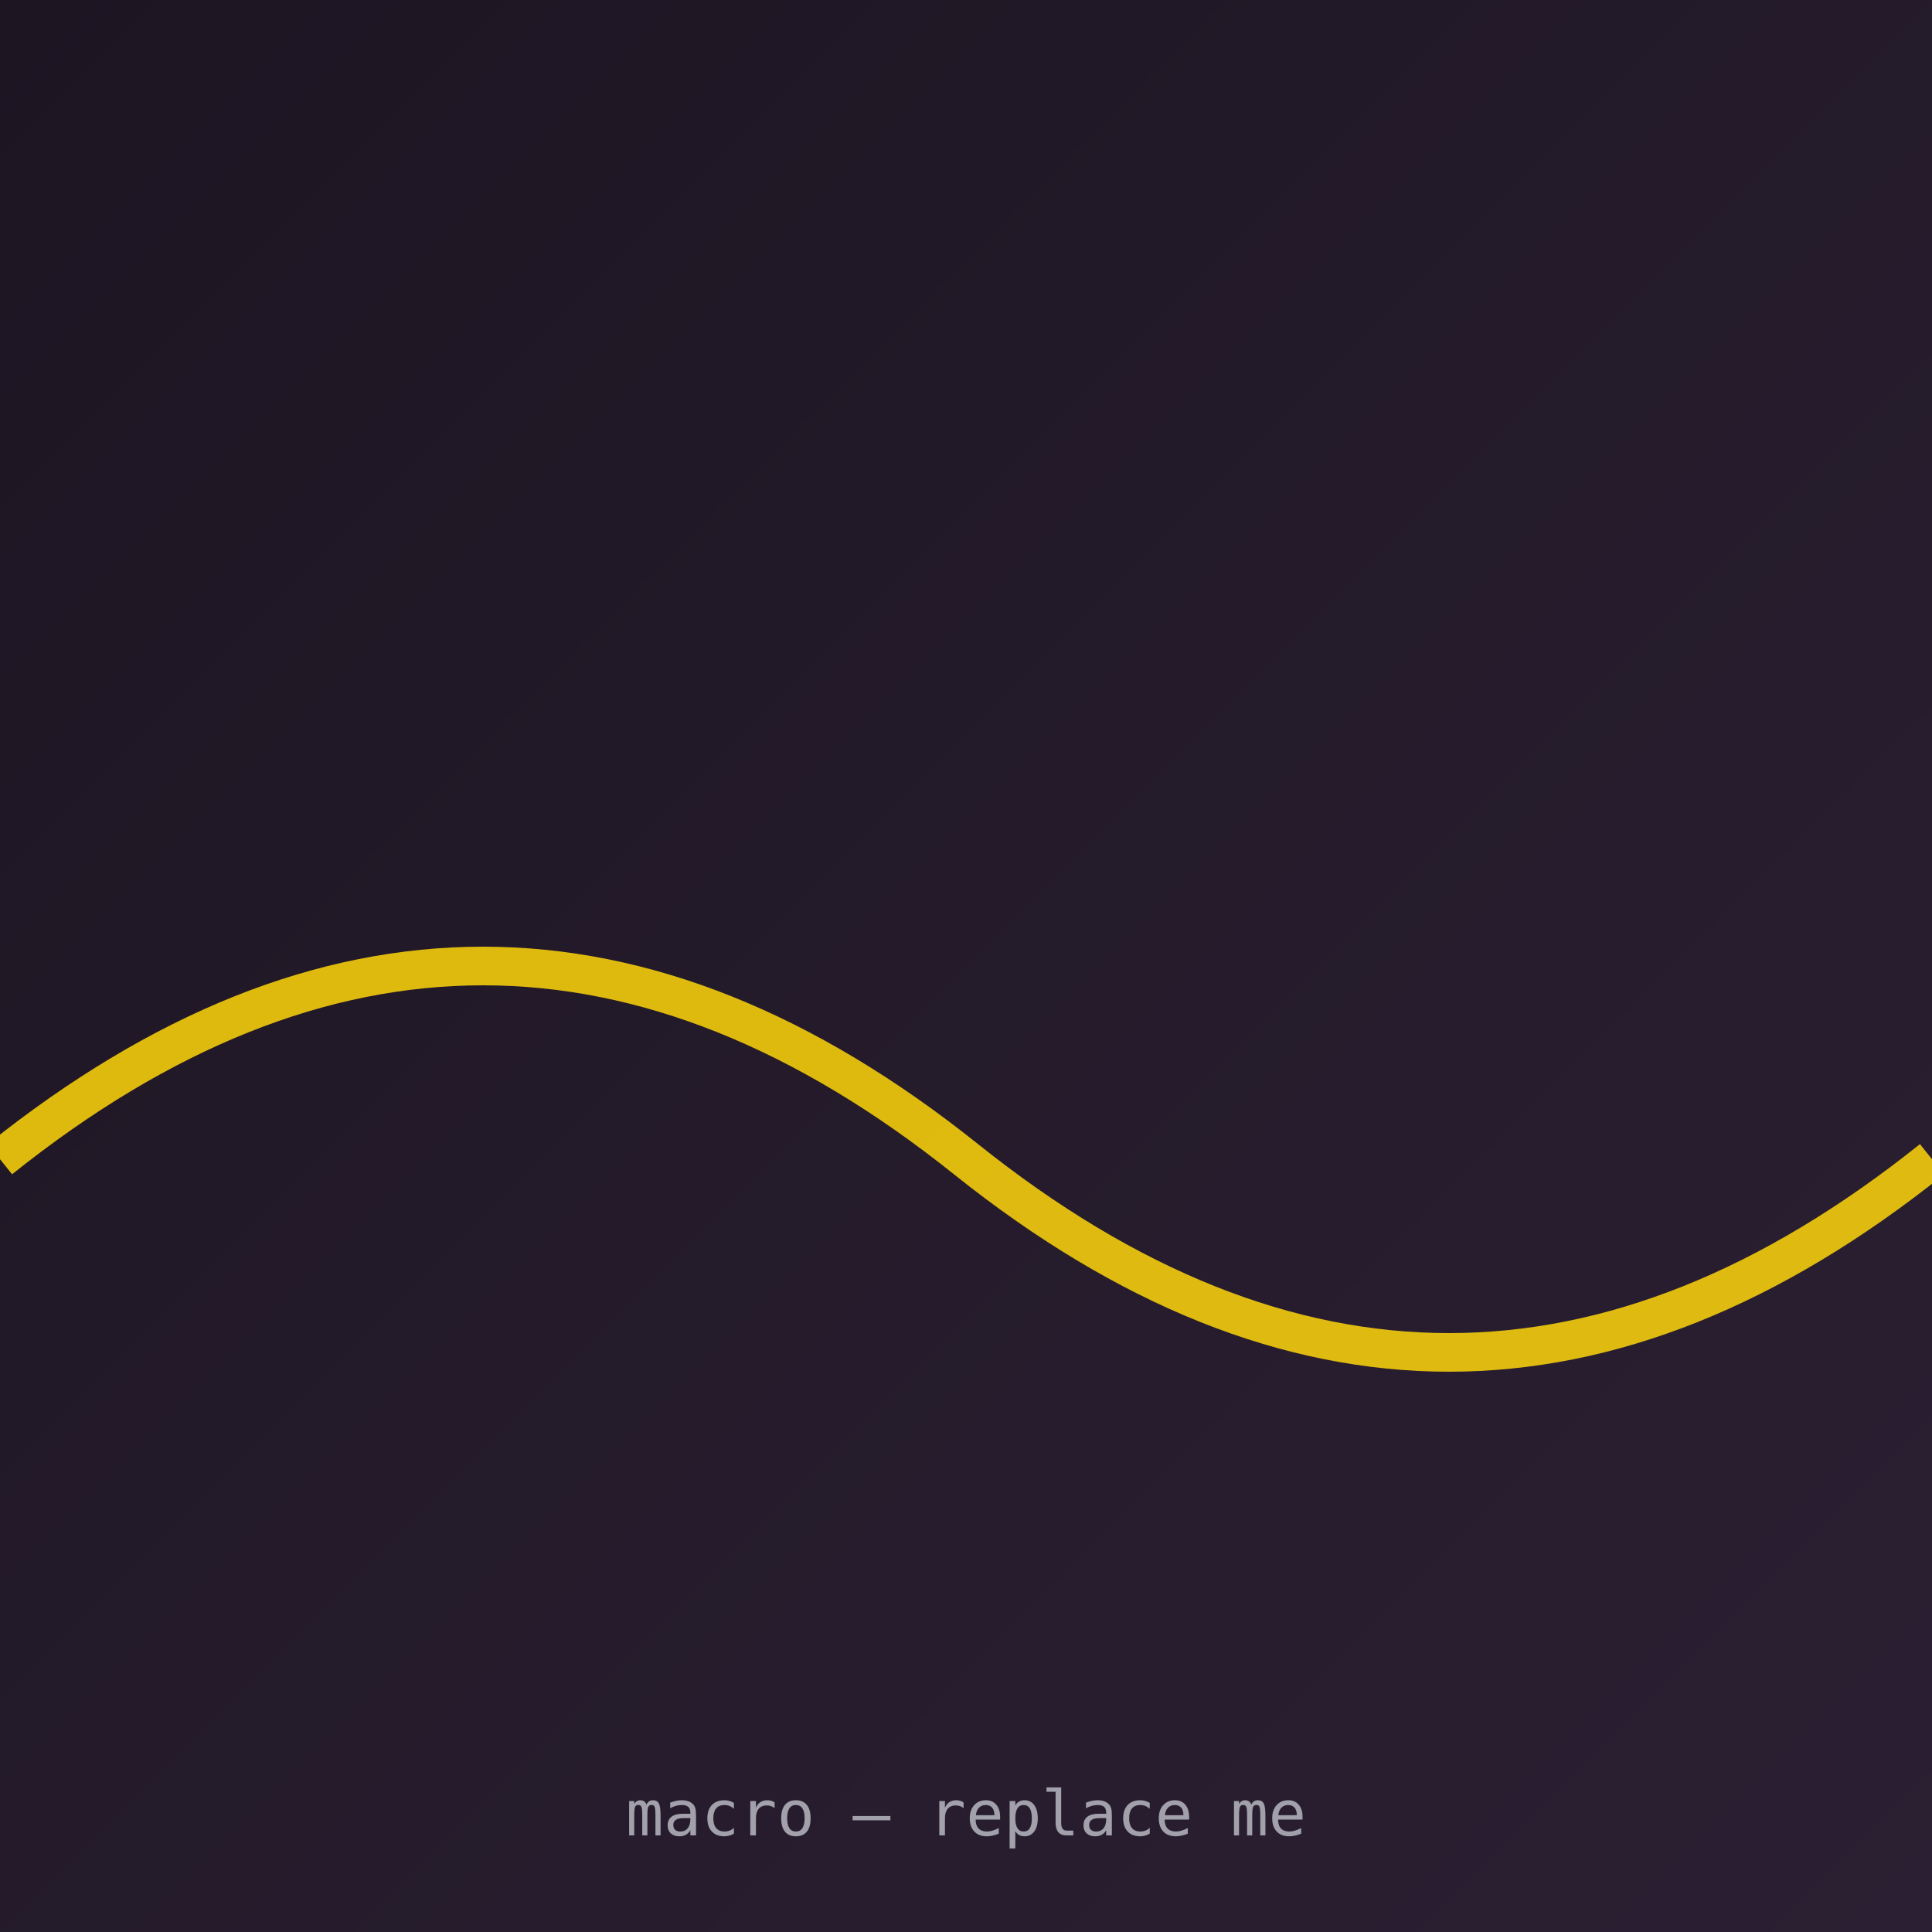
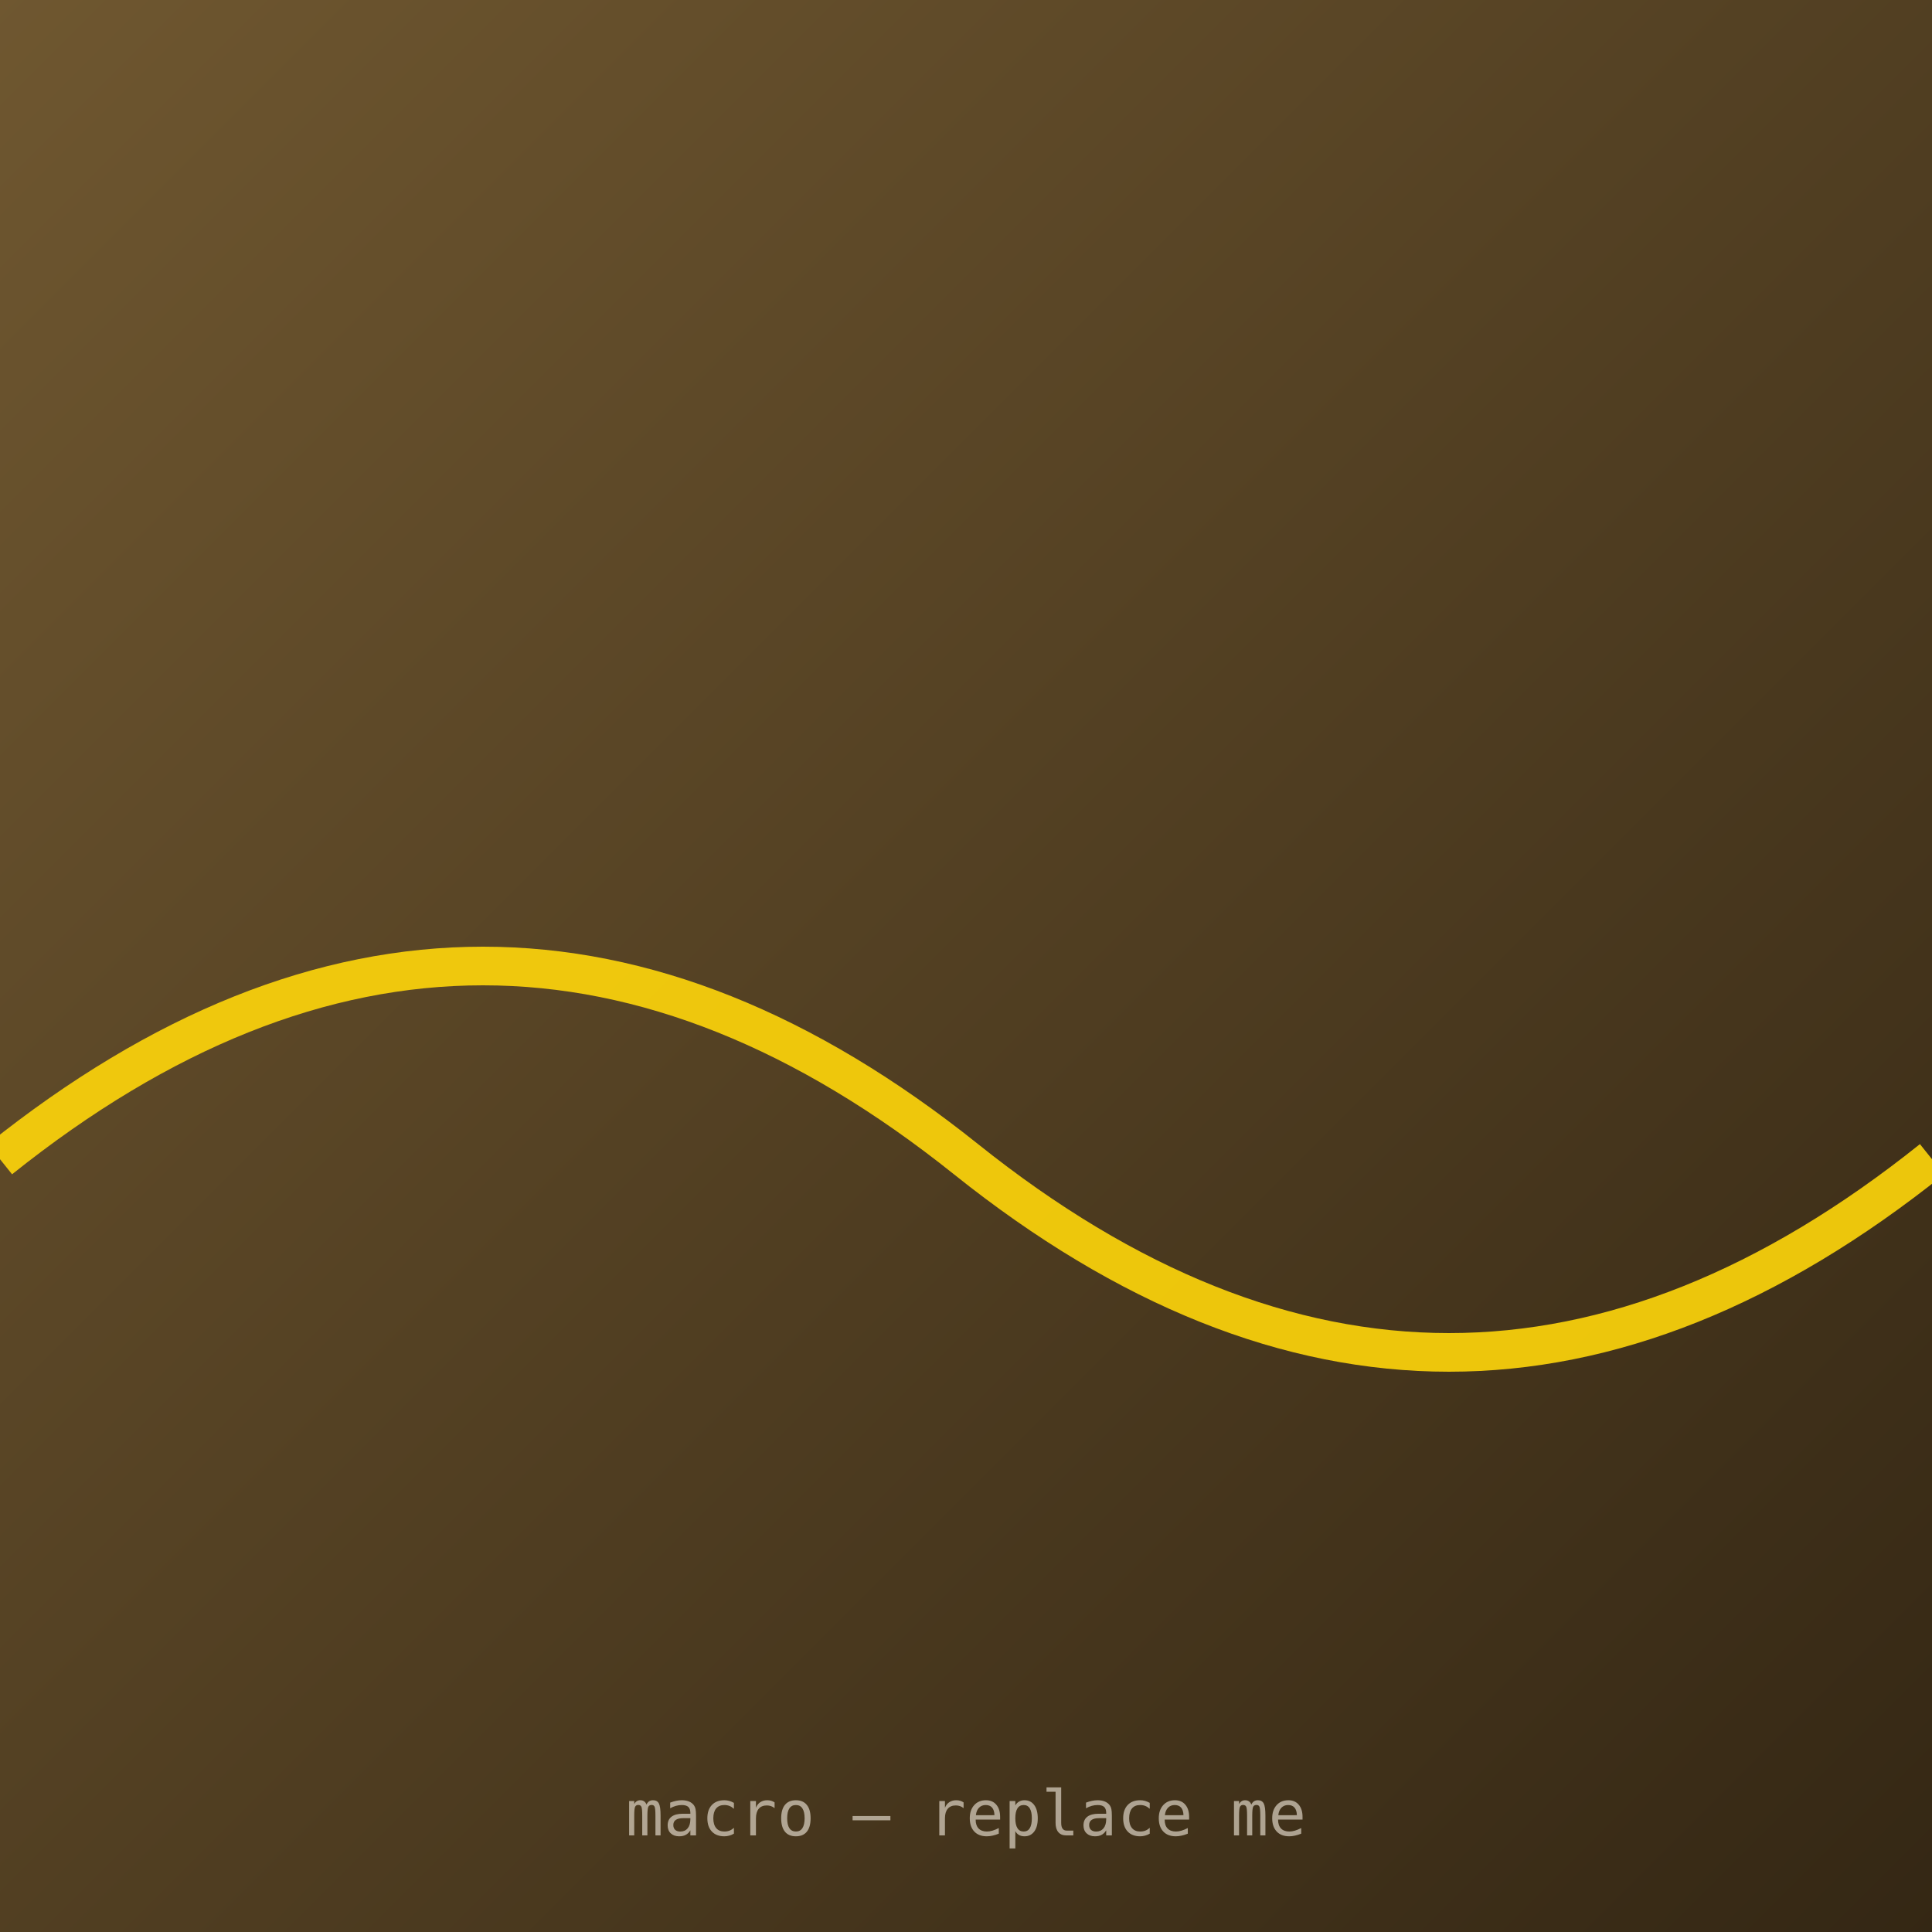
<svg xmlns="http://www.w3.org/2000/svg" width="800" height="800" viewBox="0 0 800 800">
  <defs>
    <linearGradient id="g" x1="0" y1="0" x2="1" y2="1">
-       <stop offset="0" stop-color="#1d1522" />
-       <stop offset="1" stop-color="#2b2033" />
+       <stop offset="0" stop-color="#6f5730" />
+       <stop offset="1" stop-color="#342714" />
    </linearGradient>
  </defs>
  <rect width="800" height="800" fill="url(#g)" />
-   <path d="M0 480 Q 200 320 400 480 T 800 480" stroke="#ffd60a" stroke-width="16" fill="none" opacity="0.85" />
-   <text x="400" y="760" text-anchor="middle" font-family="Menlo, monospace" font-size="26" fill="#a1a0ab">macro — replace me</text>
+   <path d="M0 480 Q 200 320 400 480 T 800 480" stroke="#ffd60a" stroke-width="16" fill="none" opacity="0.9" />
+   <text x="400" y="760" text-anchor="middle" font-family="Menlo, monospace" font-size="26" fill="#f7efe1" opacity="0.6">macro — replace me</text>
</svg>
